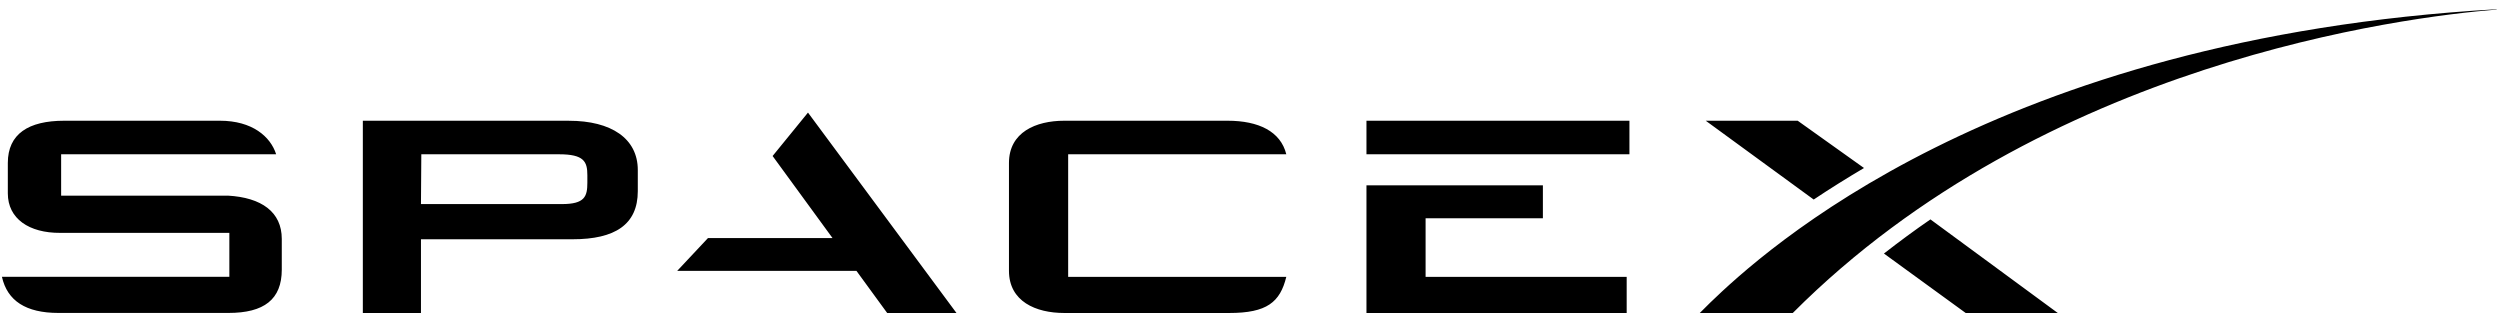
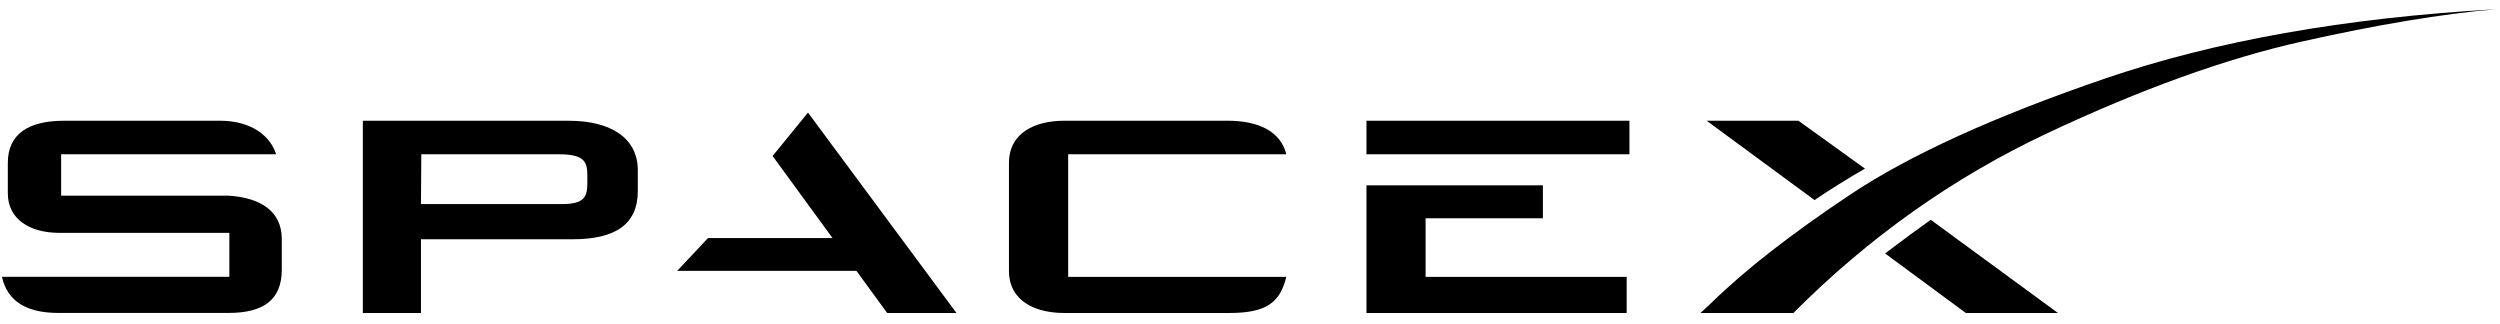
<svg xmlns="http://www.w3.org/2000/svg" width="2000" height="258.5" viewBox="0 0 147 19" fill="none">
-   <path d="M33.456 7.101C35.943 7.101 37.502 8.144 37.502 9.997V11.238C37.502 13.208 36.159 14.069 33.67 14.069H24.752V18.406H21.334V7.101H33.456ZM146.805 0.545V0.562C141.398 1.001 120.15 3.63 105.414 18.406H99.946L100.557 17.799C103.641 14.827 117.282 2.231 146.803 0.543L146.805 0.545ZM56.24 18.404H52.166L50.36 15.929H39.817L41.627 14H48.953L45.429 9.173L47.509 6.62L56.24 18.404ZM72.184 7.099C74.009 7.099 75.302 7.729 75.634 9.07H62.808V16.28H75.634C75.269 17.773 74.489 18.404 72.283 18.404H62.579C60.904 18.404 59.327 17.725 59.327 15.921V9.582C59.327 7.778 60.904 7.099 62.579 7.099H72.184ZM90.722 12.834H83.825V16.28H95.649V18.404H80.348V10.898H90.722V12.834ZM120.998 18.404H115.584L110.775 14.908H110.777C111.663 14.217 112.602 13.523 113.51 12.901L120.998 18.404ZM12.935 7.099C14.825 7.099 15.904 8.027 16.236 9.07H3.594V11.505H13.398V11.503C15.372 11.615 16.568 12.46 16.568 14.049V15.854C16.568 17.608 15.524 18.401 13.433 18.401H3.43C1.524 18.401 0.429 17.69 0.113 16.278H13.485V13.693H3.545C1.704 13.704 0.459 12.858 0.459 11.369V9.582C0.459 7.876 1.669 7.099 3.777 7.099H12.935ZM24.752 12H33.044C34.386 12 34.536 11.551 34.536 10.741V10.298C34.536 9.502 34.337 9.072 32.877 9.072H24.773L24.752 12ZM109.604 9.879C108.627 10.455 107.562 11.12 106.646 11.733L100.298 7.099H105.705L109.604 9.879ZM109.607 9.881L109.604 9.879L109.607 9.878V9.881ZM95.811 9.07H80.348V7.099H95.811V9.07Z" fill="#000000" />
+   <path d="M33.456 7.101C35.943 7.101 37.502 8.144 37.502 9.997V11.238C37.502 13.208 36.159 14.069 33.67 14.069H24.752V18.406H21.334V7.101H33.456ZM56.24 18.404H52.166L50.36 15.929H39.817L41.627 14H48.953L45.429 9.173L47.509 6.62L56.24 18.404ZM72.184 7.099C74.009 7.099 75.302 7.729 75.634 9.07H62.808V16.28H75.634C75.269 17.773 74.489 18.404 72.283 18.404H62.579C60.904 18.404 59.327 17.725 59.327 15.921V9.582C59.327 7.778 60.904 7.099 62.579 7.099H72.184ZM90.722 12.834H83.825V16.28H95.649V18.404H80.348V10.898H90.722V12.834ZM12.935 7.099C14.825 7.099 15.904 8.027 16.236 9.07H3.594V11.505H13.398V11.503C15.372 11.615 16.568 12.46 16.568 14.049V15.854C16.568 17.608 15.524 18.401 13.433 18.401H3.43C1.524 18.401 0.429 17.69 0.113 16.278H13.485V13.693H3.545C1.704 13.704 0.459 12.858 0.459 11.369V9.582C0.459 7.876 1.669 7.099 3.777 7.099H12.935ZM24.752 12H33.044C34.386 12 34.536 11.551 34.536 10.741V10.298C34.536 9.502 34.337 9.072 32.877 9.072H24.773L24.752 12ZM95.811 9.07H80.348V7.099H95.811V9.07Z" fill="#000000" />
+   <path transform="translate(99.12784 0.542969) scale(0.021496)" d="M352 522 57 305H308L490 436Q417 478 352 522ZM766 831 545 668Q619 612 670 576L1018 831ZM294 831H40L70 803Q208 668 450.5 506.5Q693 345 1145.5 190Q1598 35 2216 0Q1995 19 1684.5 88.5Q1374 158 989 339Q604 520 294 831Z" fill="#000000" />
</svg>
